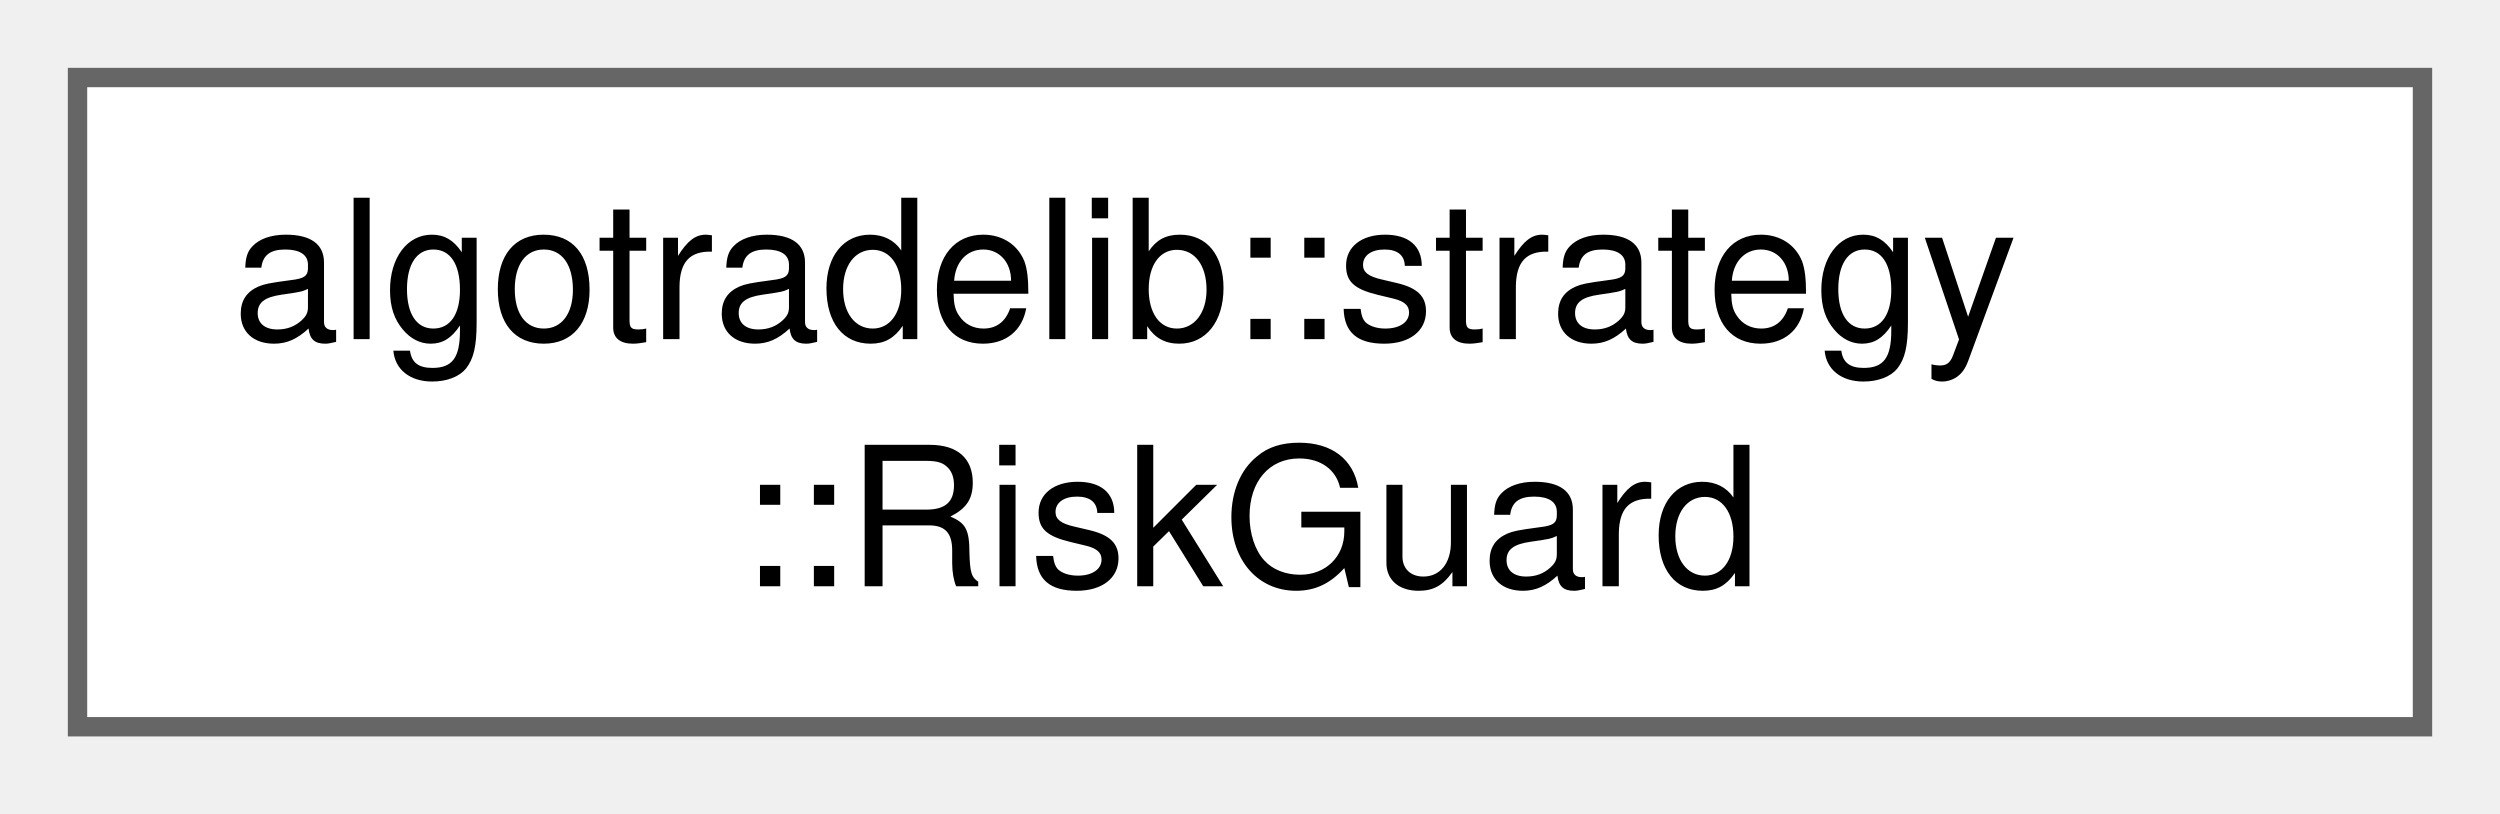
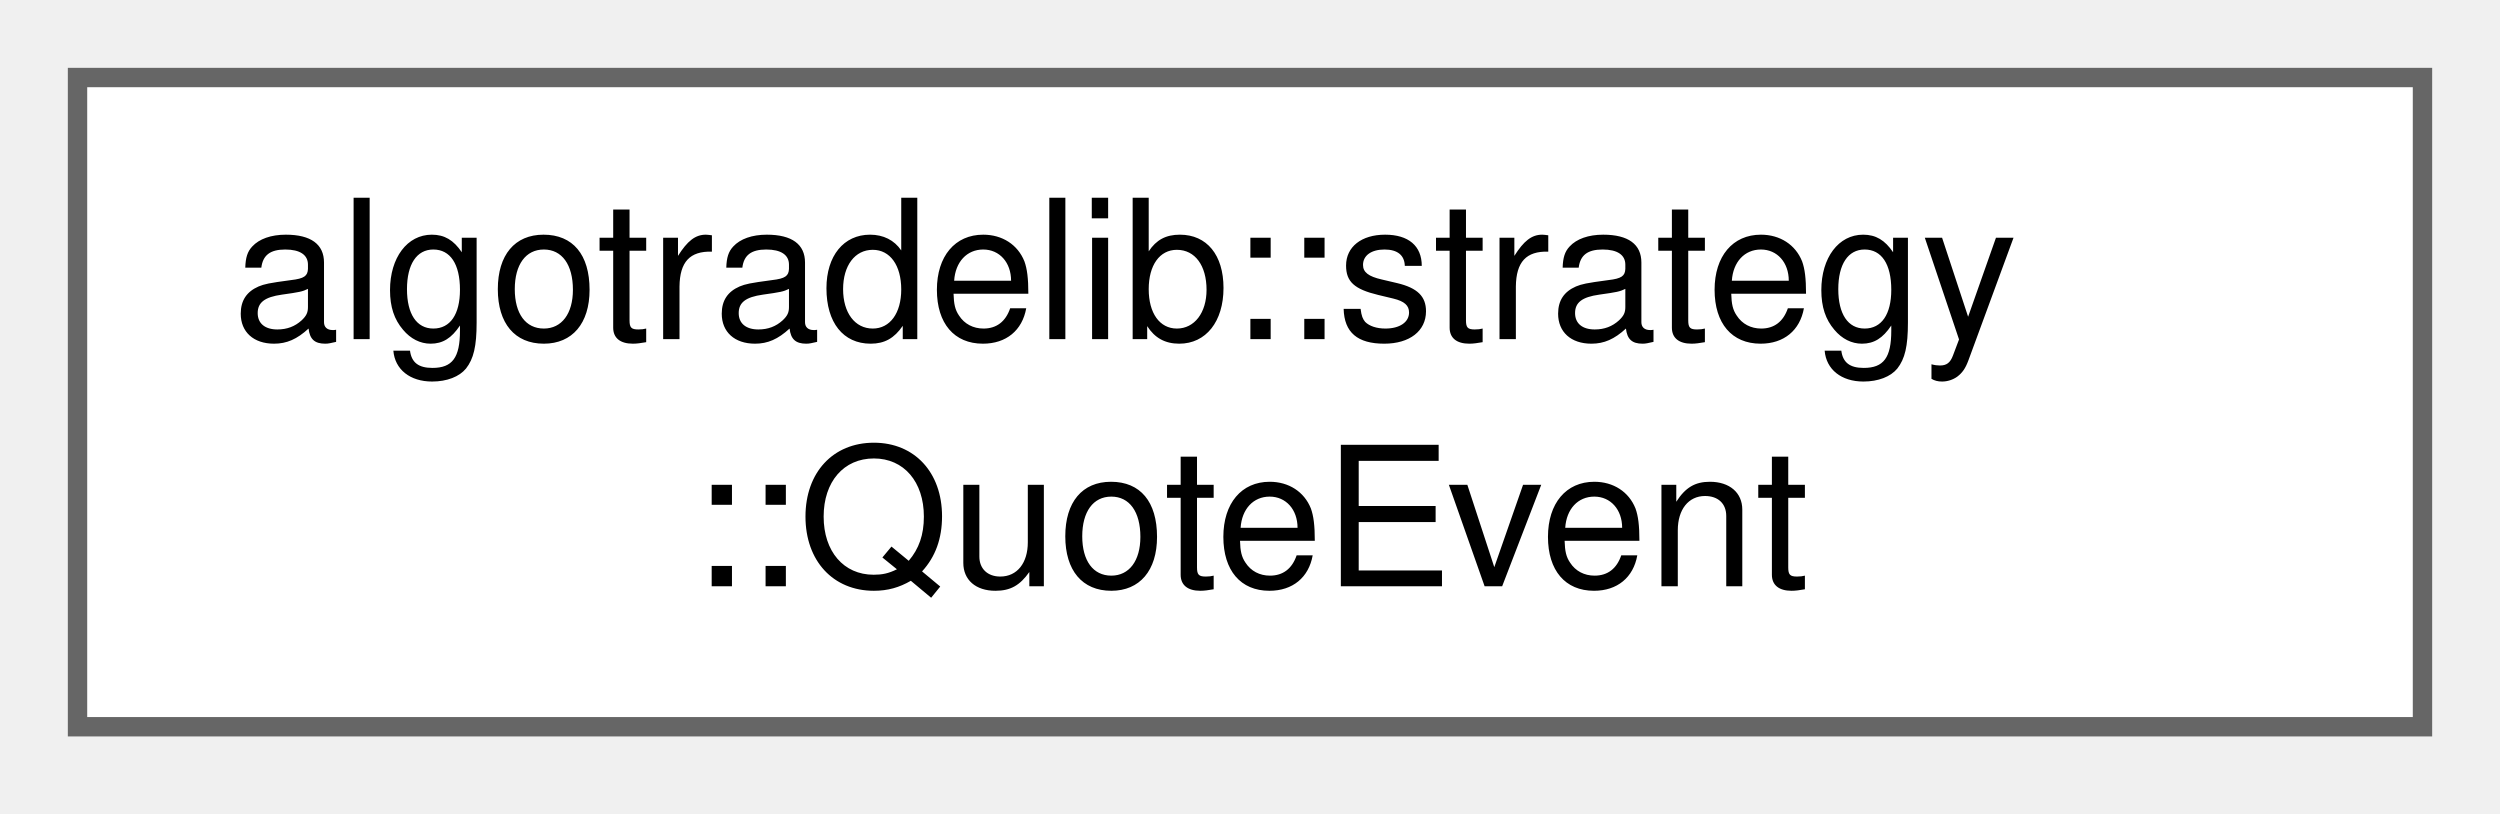
<svg xmlns="http://www.w3.org/2000/svg" xmlns:xlink="http://www.w3.org/1999/xlink" width="129pt" height="42pt" viewBox="0.00 0.00 129.00 42.00">
  <g id="graph0" class="graph" transform="scale(1 1) rotate(0) translate(4 37.5)">
    <g id="Node000000" class="node">
      <g id="a_Node000000">
-         <a xlink:href="classalgotradelib_1_1strategy_1_1RiskGuard.html" target="_top" xlink:title="Checks planned orders against RiskLimits, holds trading stopped, and counts orders sent.">
+         <a xlink:href="structalgotradelib_1_1strategy_1_1QuoteEvent.html" target="_top" xlink:title="A quote the runner has just read, delivered to on_quote.">
          <polygon fill="white" stroke="#666666" points="121,-33.5 0,-33.5 0,0 121,0 121,-33.5" />
          <text xml:space="preserve" text-anchor="start" x="8" y="-20" font-family="Helvetica,sans-Serif" font-size="10.00">algotradelib::strategy</text>
-           <text xml:space="preserve" text-anchor="middle" x="60.5" y="-7.25" font-family="Helvetica,sans-Serif" font-size="10.00">::RiskGuard</text>
+           <text xml:space="preserve" text-anchor="middle" x="60.5" y="-7.25" font-family="Helvetica,sans-Serif" font-size="10.00">::QuoteEvent</text>
        </a>
      </g>
    </g>
  </g>
</svg>
